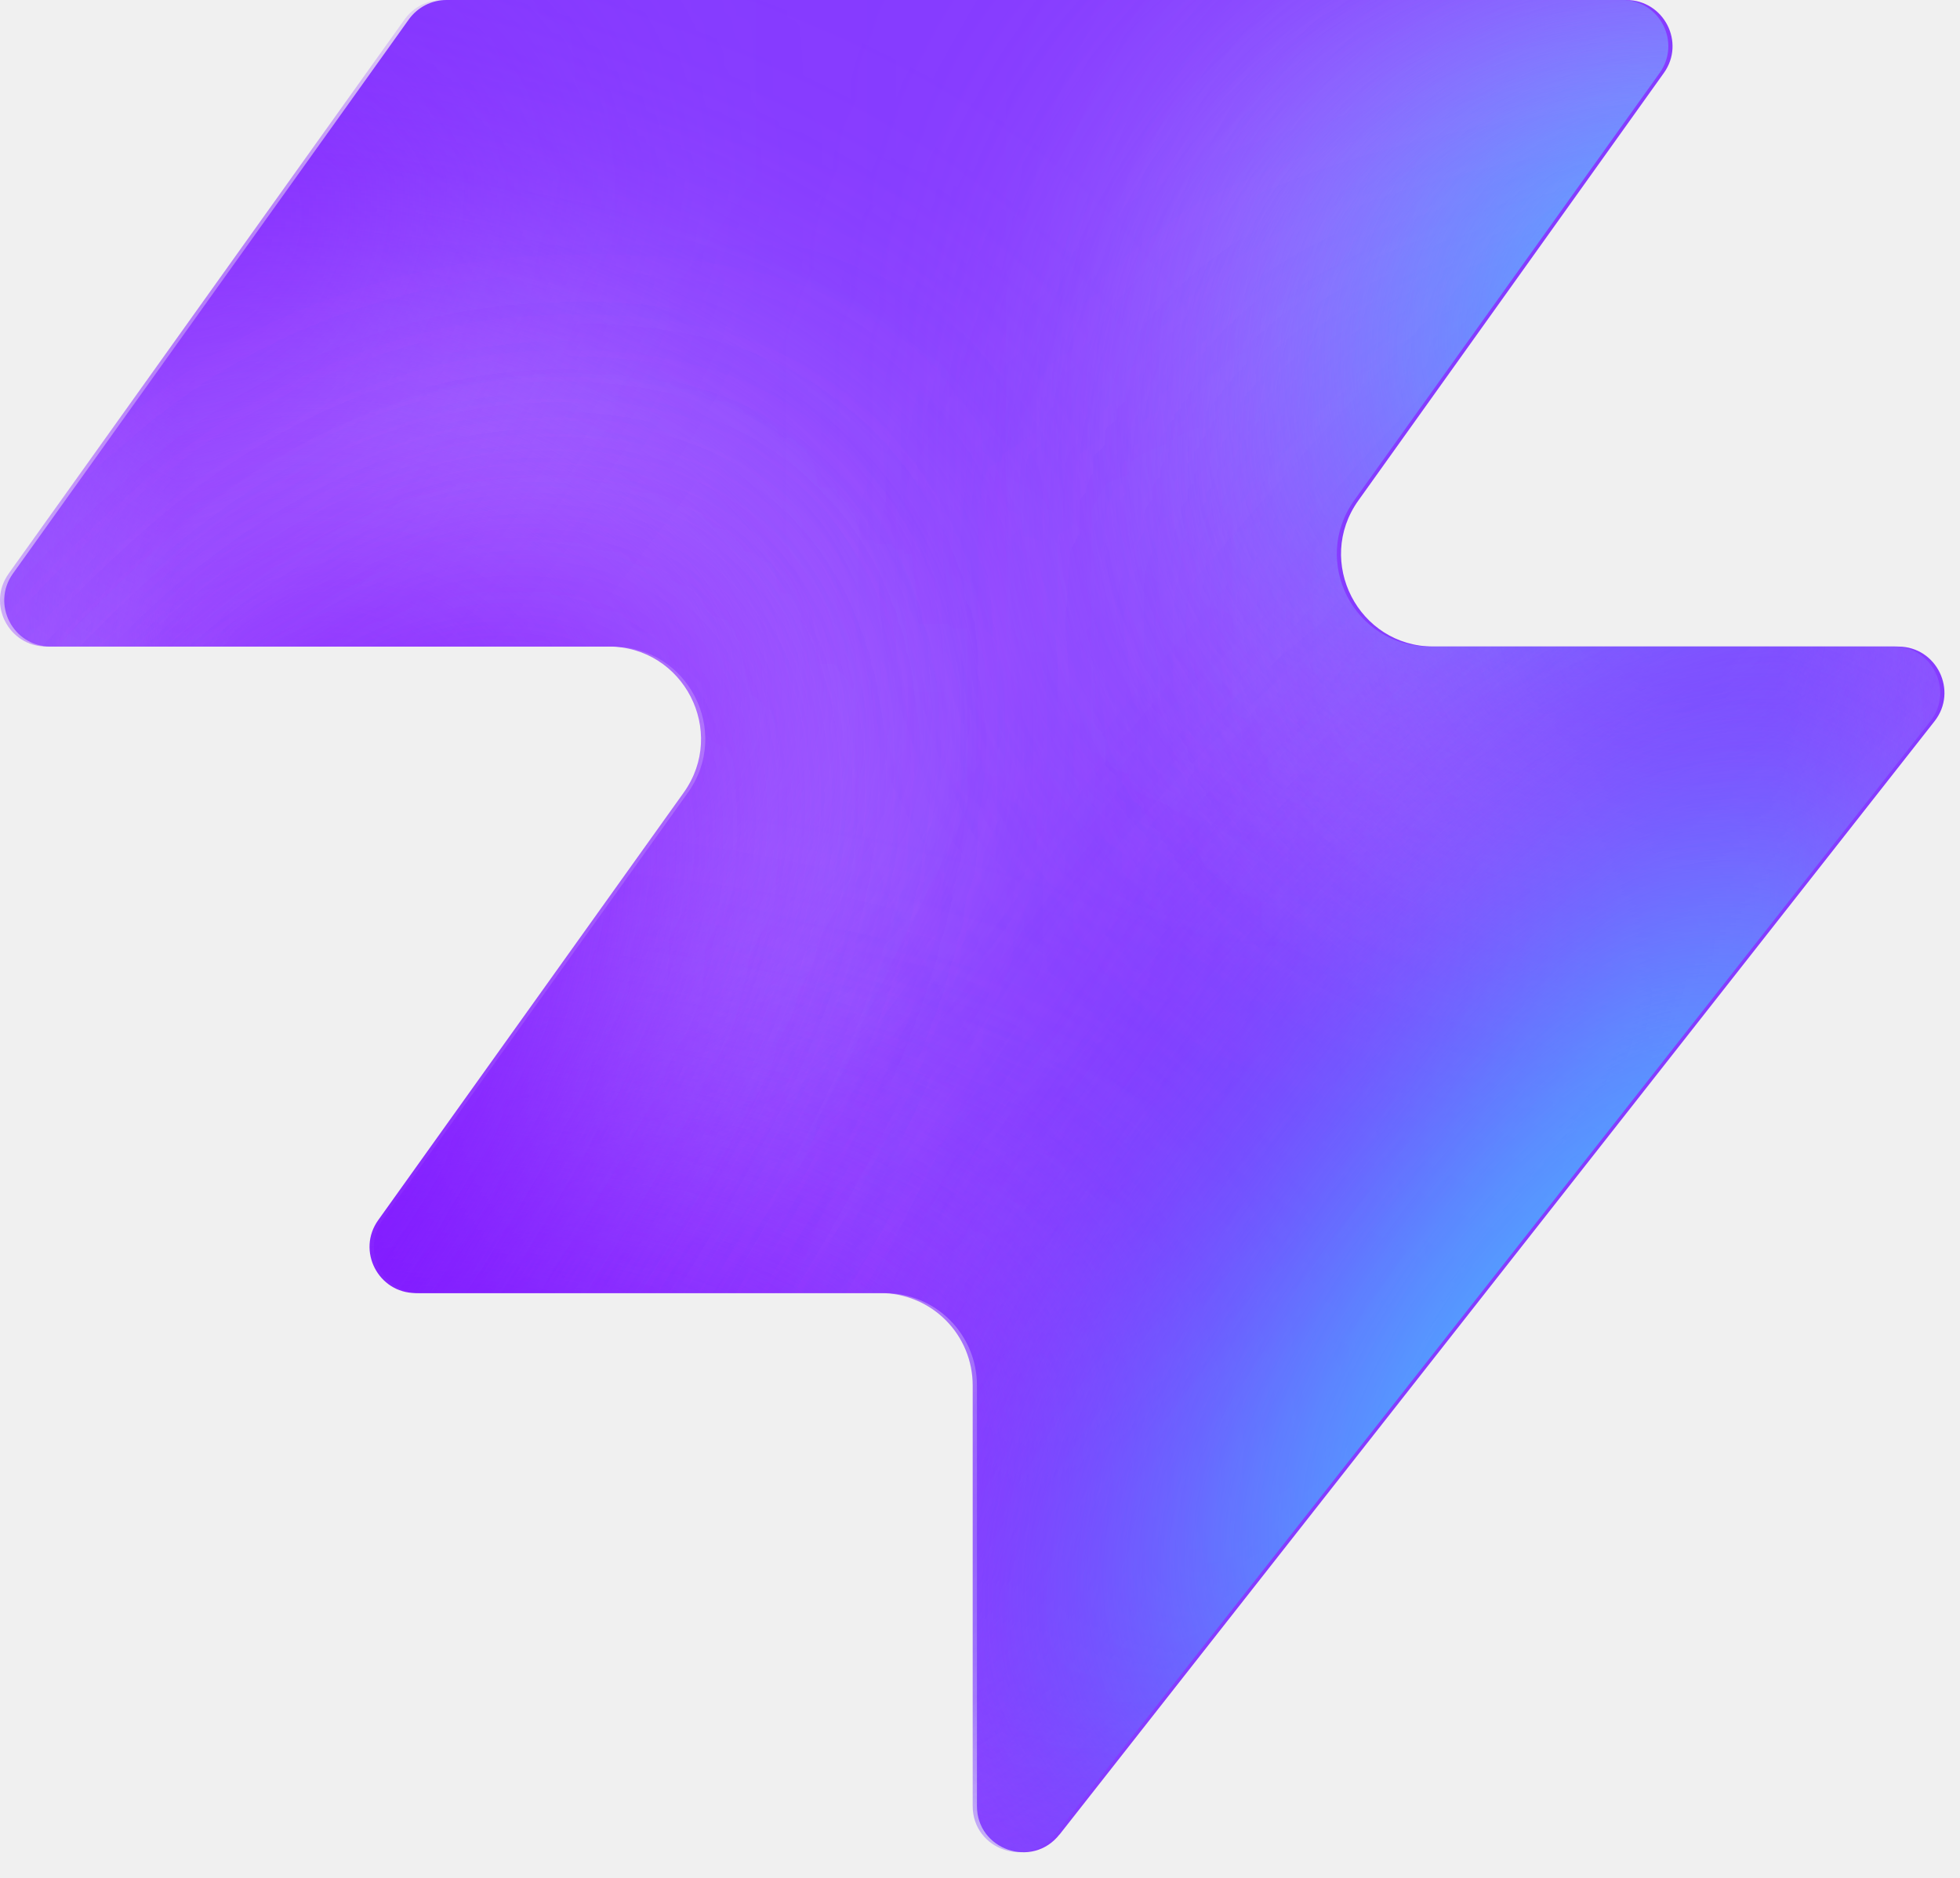
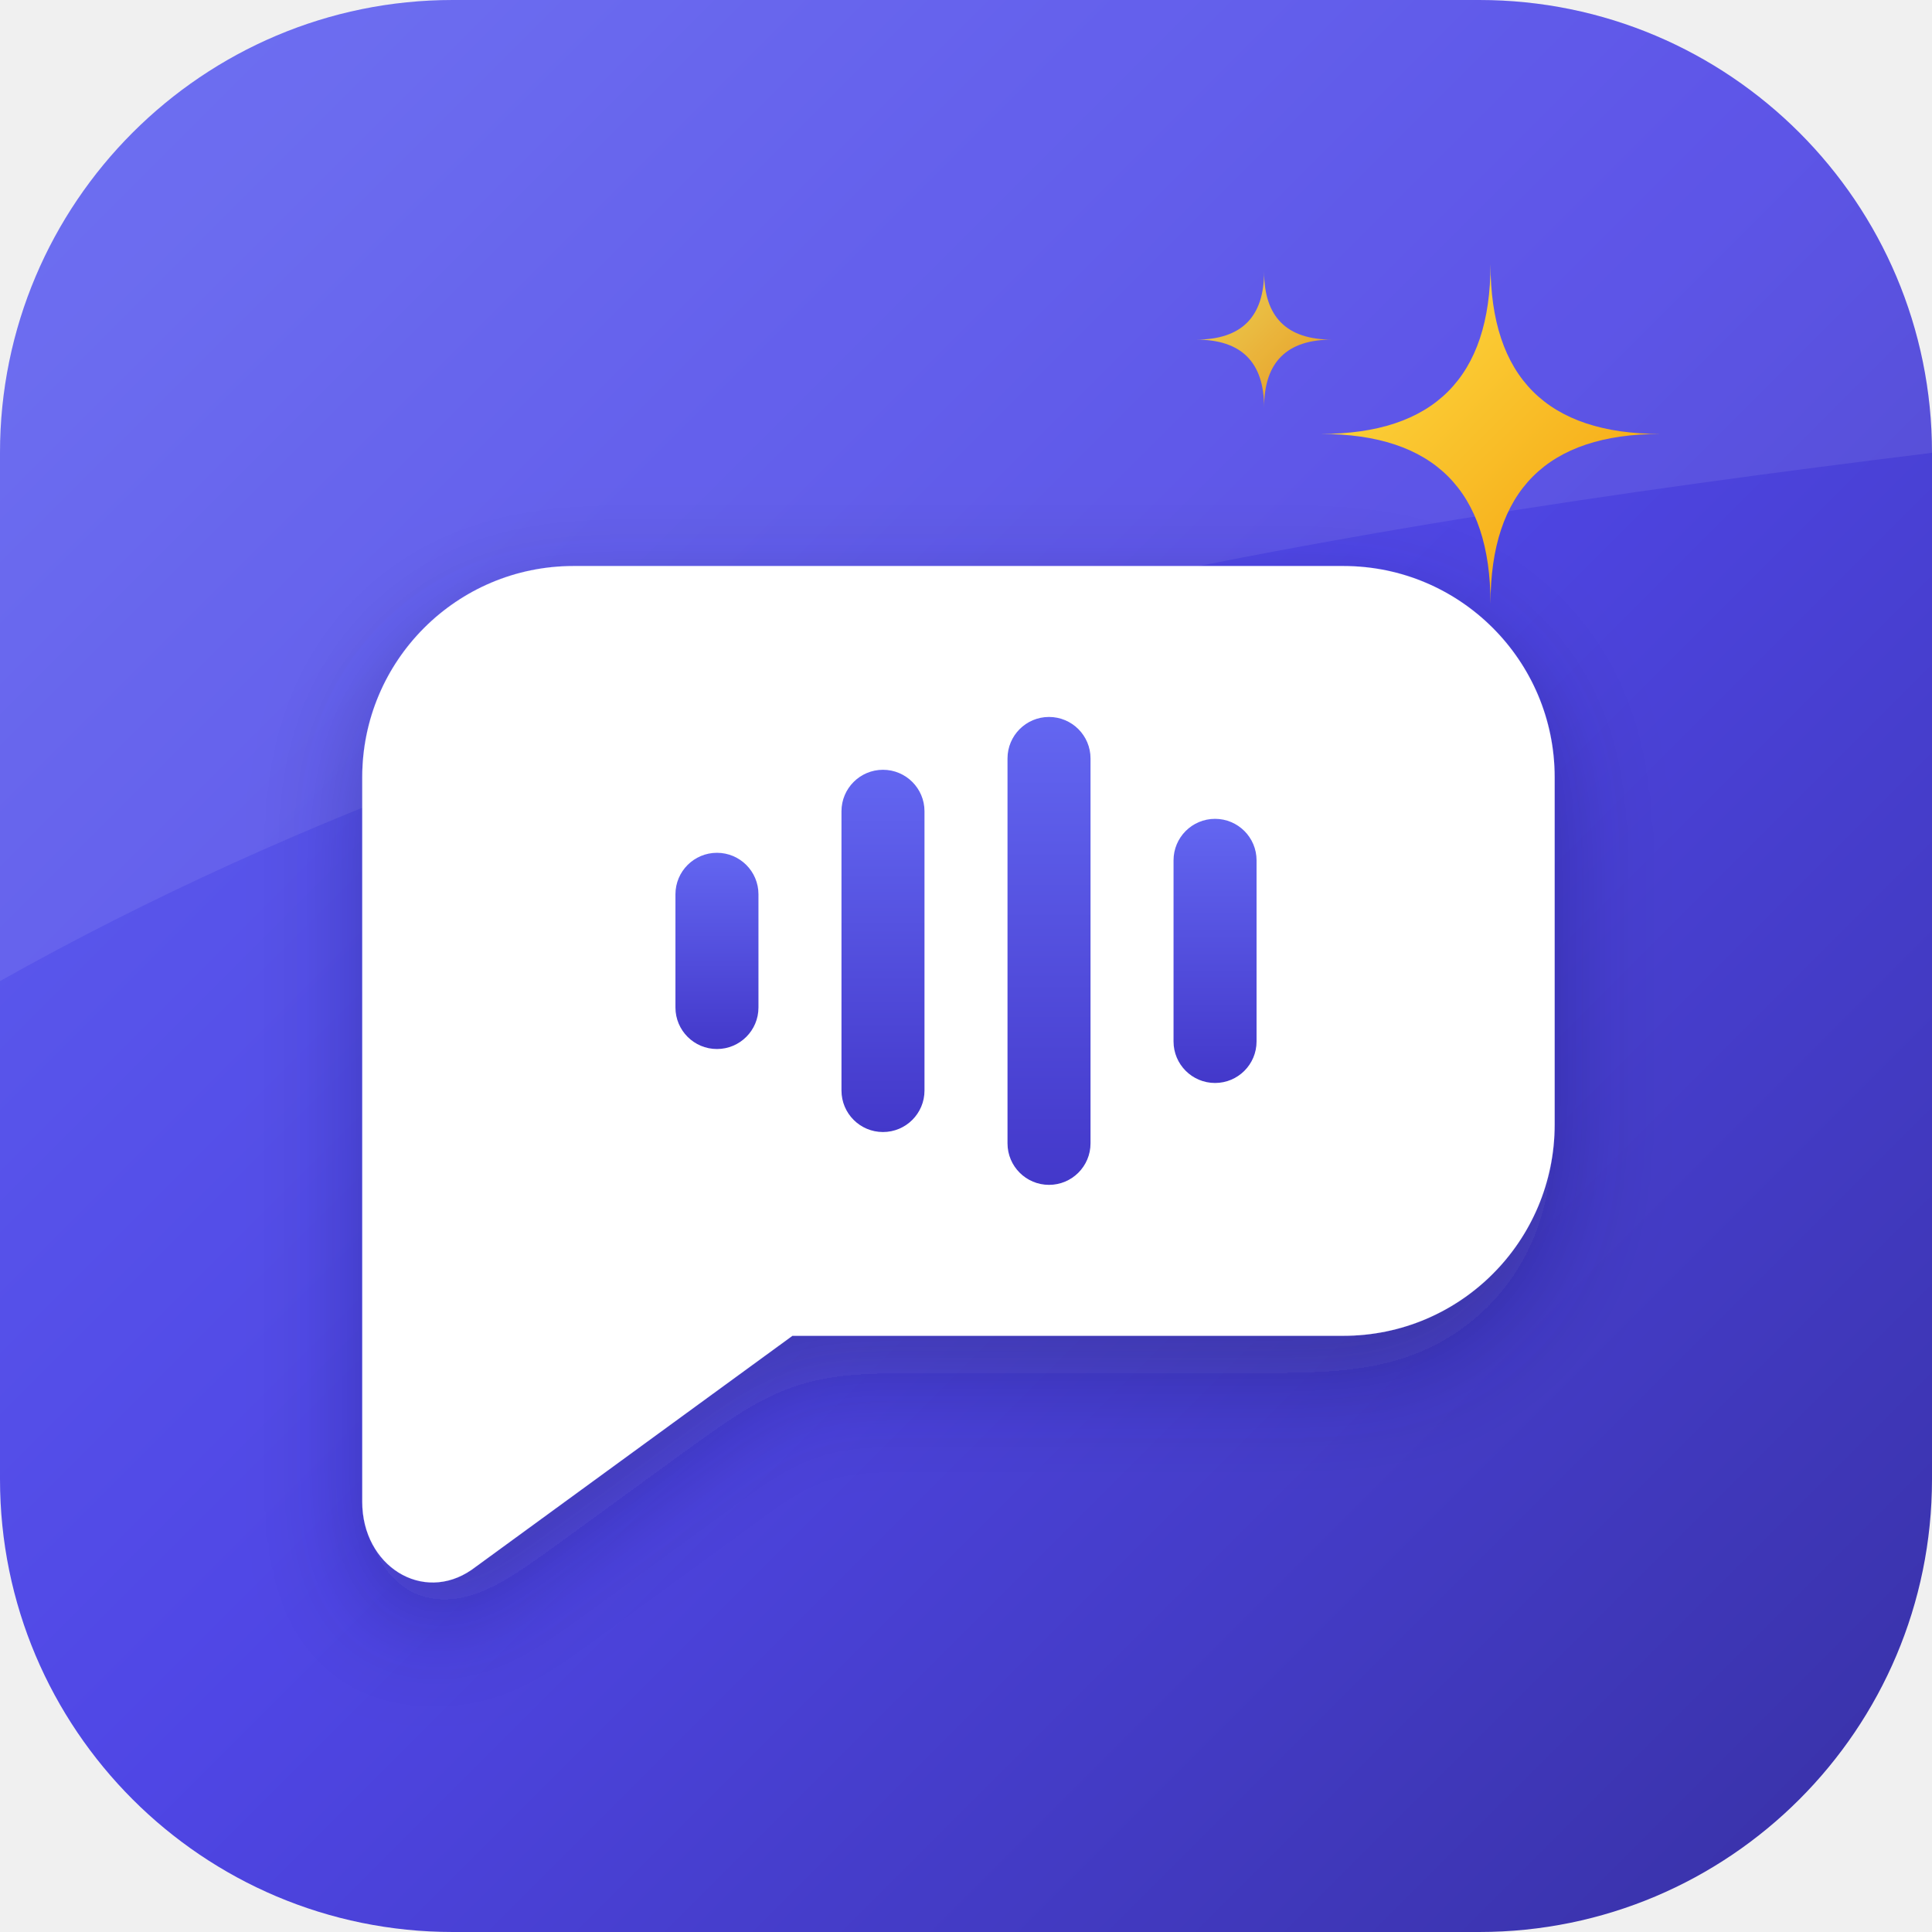
- <svg xmlns="http://www.w3.org/2000/svg" width="48" height="46" fill="none" viewBox="0 0 48 46">
-   <path fill="#863bff" d="M25.946 44.938c-.664.845-2.021.375-2.021-.698V33.937a2.26 2.26 0 0 0-2.262-2.262H10.287c-.92 0-1.456-1.04-.92-1.788l7.48-10.471c1.07-1.497 0-3.578-1.842-3.578H1.237c-.92 0-1.456-1.04-.92-1.788L10.013.474c.214-.297.556-.474.92-.474h28.894c.92 0 1.456 1.04.92 1.788l-7.48 10.471c-1.07 1.498 0 3.579 1.842 3.579h11.377c.943 0 1.473 1.088.89 1.83L25.947 44.94z" style="fill:#863bff;fill:color(display-p3 .525 .23 1);fill-opacity:1" />
-   <mask id="a" width="48" height="46" x="0" y="0" maskUnits="userSpaceOnUse" style="mask-type:alpha">
-     <path fill="#000" d="M25.842 44.938c-.664.844-2.021.375-2.021-.698V33.937a2.26 2.26 0 0 0-2.262-2.262H10.183c-.92 0-1.456-1.04-.92-1.788l7.48-10.471c1.07-1.498 0-3.579-1.842-3.579H1.133c-.92 0-1.456-1.04-.92-1.787L9.91.473c.214-.297.556-.474.92-.474h28.894c.92 0 1.456 1.04.92 1.788l-7.48 10.471c-1.07 1.498 0 3.578 1.842 3.578h11.377c.943 0 1.473 1.088.89 1.832L25.843 44.94z" style="fill:#000;fill-opacity:1" />
-   </mask>
-   <g mask="url(#a)">
-     <g filter="url(#b)">
-       <ellipse cx="5.508" cy="14.704" fill="#ede6ff" rx="5.508" ry="14.704" style="fill:#ede6ff;fill:color(display-p3 .927 .903 1);fill-opacity:1" transform="matrix(.00324 1 1 -.00324 -4.47 31.516)" />
-     </g>
-     <g filter="url(#c)">
-       <ellipse cx="10.399" cy="29.851" fill="#ede6ff" rx="10.399" ry="29.851" style="fill:#ede6ff;fill:color(display-p3 .927 .903 1);fill-opacity:1" transform="matrix(.00324 1 1 -.00324 -39.328 7.883)" />
-     </g>
-     <g filter="url(#d)">
-       <ellipse cx="5.508" cy="30.487" fill="#7e14ff" rx="5.508" ry="30.487" style="fill:#7e14ff;fill:color(display-p3 .492 .077 1);fill-opacity:1" transform="rotate(89.814 -25.913 -14.639)scale(1 -1)" />
-     </g>
-     <g filter="url(#e)">
-       <ellipse cx="5.508" cy="30.599" fill="#7e14ff" rx="5.508" ry="30.599" style="fill:#7e14ff;fill:color(display-p3 .492 .077 1);fill-opacity:1" transform="rotate(89.814 -32.644 -3.334)scale(1 -1)" />
-     </g>
-     <g filter="url(#f)">
-       <ellipse cx="5.508" cy="30.599" fill="#7e14ff" rx="5.508" ry="30.599" style="fill:#7e14ff;fill:color(display-p3 .492 .077 1);fill-opacity:1" transform="matrix(.00324 1 1 -.00324 -34.34 30.47)" />
-     </g>
-     <g filter="url(#g)">
-       <ellipse cx="14.072" cy="22.078" fill="#ede6ff" rx="14.072" ry="22.078" style="fill:#ede6ff;fill:color(display-p3 .927 .903 1);fill-opacity:1" transform="rotate(93.35 24.506 48.493)scale(-1 1)" />
-     </g>
-     <g filter="url(#h)">
-       <ellipse cx="3.47" cy="21.501" fill="#7e14ff" rx="3.47" ry="21.501" style="fill:#7e14ff;fill:color(display-p3 .492 .077 1);fill-opacity:1" transform="rotate(89.009 28.708 47.59)scale(-1 1)" />
-     </g>
-     <g filter="url(#i)">
-       <ellipse cx="3.47" cy="21.501" fill="#7e14ff" rx="3.47" ry="21.501" style="fill:#7e14ff;fill:color(display-p3 .492 .077 1);fill-opacity:1" transform="rotate(89.009 28.708 47.59)scale(-1 1)" />
-     </g>
-     <g filter="url(#j)">
-       <ellipse cx=".387" cy="8.972" fill="#7e14ff" rx="4.407" ry="29.108" style="fill:#7e14ff;fill:color(display-p3 .492 .077 1);fill-opacity:1" transform="rotate(39.51 .387 8.972)" />
-     </g>
-     <g filter="url(#k)">
-       <ellipse cx="47.523" cy="-6.092" fill="#7e14ff" rx="4.407" ry="29.108" style="fill:#7e14ff;fill:color(display-p3 .492 .077 1);fill-opacity:1" transform="rotate(37.892 47.523 -6.092)" />
-     </g>
-     <g filter="url(#l)">
-       <ellipse cx="41.412" cy="6.333" fill="#47bfff" rx="5.971" ry="9.665" style="fill:#47bfff;fill:color(display-p3 .28 .748 1);fill-opacity:1" transform="rotate(37.892 41.412 6.333)" />
-     </g>
-     <g filter="url(#m)">
-       <ellipse cx="-1.879" cy="38.332" fill="#7e14ff" rx="4.407" ry="29.108" style="fill:#7e14ff;fill:color(display-p3 .492 .077 1);fill-opacity:1" transform="rotate(37.892 -1.88 38.332)" />
-     </g>
-     <g filter="url(#n)">
-       <ellipse cx="-1.879" cy="38.332" fill="#7e14ff" rx="4.407" ry="29.108" style="fill:#7e14ff;fill:color(display-p3 .492 .077 1);fill-opacity:1" transform="rotate(37.892 -1.88 38.332)" />
-     </g>
-     <g filter="url(#o)">
-       <ellipse cx="35.651" cy="29.907" fill="#7e14ff" rx="4.407" ry="29.108" style="fill:#7e14ff;fill:color(display-p3 .492 .077 1);fill-opacity:1" transform="rotate(37.892 35.651 29.907)" />
-     </g>
-     <g filter="url(#p)">
-       <ellipse cx="38.418" cy="32.4" fill="#47bfff" rx="5.971" ry="15.297" style="fill:#47bfff;fill:color(display-p3 .28 .748 1);fill-opacity:1" transform="rotate(37.892 38.418 32.4)" />
-     </g>
-   </g>
+ <svg xmlns="http://www.w3.org/2000/svg" viewBox="0 0 512 512" width="100%" height="100%">
  <defs>
-     <filter id="b" width="60.045" height="41.654" x="-19.77" y="16.149" color-interpolation-filters="sRGB" filterUnits="userSpaceOnUse">
-       <feFlood flood-opacity="0" result="BackgroundImageFix" />
-       <feBlend in="SourceGraphic" in2="BackgroundImageFix" result="shape" />
-       <feGaussianBlur result="effect1_foregroundBlur_2002_17158" stdDeviation="7.659" />
-     </filter>
-     <filter id="c" width="90.34" height="51.437" x="-54.613" y="-7.533" color-interpolation-filters="sRGB" filterUnits="userSpaceOnUse">
-       <feFlood flood-opacity="0" result="BackgroundImageFix" />
-       <feBlend in="SourceGraphic" in2="BackgroundImageFix" result="shape" />
-       <feGaussianBlur result="effect1_foregroundBlur_2002_17158" stdDeviation="7.659" />
-     </filter>
-     <filter id="d" width="79.355" height="29.4" x="-49.64" y="2.03" color-interpolation-filters="sRGB" filterUnits="userSpaceOnUse">
-       <feFlood flood-opacity="0" result="BackgroundImageFix" />
-       <feBlend in="SourceGraphic" in2="BackgroundImageFix" result="shape" />
-       <feGaussianBlur result="effect1_foregroundBlur_2002_17158" stdDeviation="4.596" />
-     </filter>
-     <filter id="e" width="79.579" height="29.4" x="-45.045" y="20.029" color-interpolation-filters="sRGB" filterUnits="userSpaceOnUse">
-       <feFlood flood-opacity="0" result="BackgroundImageFix" />
-       <feBlend in="SourceGraphic" in2="BackgroundImageFix" result="shape" />
-       <feGaussianBlur result="effect1_foregroundBlur_2002_17158" stdDeviation="4.596" />
-     </filter>
-     <filter id="f" width="79.579" height="29.4" x="-43.513" y="21.178" color-interpolation-filters="sRGB" filterUnits="userSpaceOnUse">
-       <feFlood flood-opacity="0" result="BackgroundImageFix" />
-       <feBlend in="SourceGraphic" in2="BackgroundImageFix" result="shape" />
-       <feGaussianBlur result="effect1_foregroundBlur_2002_17158" stdDeviation="4.596" />
-     </filter>
-     <filter id="g" width="74.749" height="58.852" x="15.756" y="-17.901" color-interpolation-filters="sRGB" filterUnits="userSpaceOnUse">
-       <feFlood flood-opacity="0" result="BackgroundImageFix" />
-       <feBlend in="SourceGraphic" in2="BackgroundImageFix" result="shape" />
-       <feGaussianBlur result="effect1_foregroundBlur_2002_17158" stdDeviation="7.659" />
-     </filter>
-     <filter id="h" width="61.377" height="25.362" x="23.548" y="2.284" color-interpolation-filters="sRGB" filterUnits="userSpaceOnUse">
-       <feFlood flood-opacity="0" result="BackgroundImageFix" />
-       <feBlend in="SourceGraphic" in2="BackgroundImageFix" result="shape" />
-       <feGaussianBlur result="effect1_foregroundBlur_2002_17158" stdDeviation="4.596" />
-     </filter>
-     <filter id="i" width="61.377" height="25.362" x="23.548" y="2.284" color-interpolation-filters="sRGB" filterUnits="userSpaceOnUse">
-       <feFlood flood-opacity="0" result="BackgroundImageFix" />
-       <feBlend in="SourceGraphic" in2="BackgroundImageFix" result="shape" />
-       <feGaussianBlur result="effect1_foregroundBlur_2002_17158" stdDeviation="4.596" />
-     </filter>
-     <filter id="j" width="56.045" height="63.649" x="-27.636" y="-22.853" color-interpolation-filters="sRGB" filterUnits="userSpaceOnUse">
-       <feFlood flood-opacity="0" result="BackgroundImageFix" />
-       <feBlend in="SourceGraphic" in2="BackgroundImageFix" result="shape" />
-       <feGaussianBlur result="effect1_foregroundBlur_2002_17158" stdDeviation="4.596" />
-     </filter>
-     <filter id="k" width="54.814" height="64.646" x="20.116" y="-38.415" color-interpolation-filters="sRGB" filterUnits="userSpaceOnUse">
-       <feFlood flood-opacity="0" result="BackgroundImageFix" />
-       <feBlend in="SourceGraphic" in2="BackgroundImageFix" result="shape" />
-       <feGaussianBlur result="effect1_foregroundBlur_2002_17158" stdDeviation="4.596" />
-     </filter>
-     <filter id="l" width="33.541" height="35.313" x="24.641" y="-11.323" color-interpolation-filters="sRGB" filterUnits="userSpaceOnUse">
-       <feFlood flood-opacity="0" result="BackgroundImageFix" />
-       <feBlend in="SourceGraphic" in2="BackgroundImageFix" result="shape" />
-       <feGaussianBlur result="effect1_foregroundBlur_2002_17158" stdDeviation="4.596" />
-     </filter>
-     <filter id="m" width="54.814" height="64.646" x="-29.286" y="6.009" color-interpolation-filters="sRGB" filterUnits="userSpaceOnUse">
-       <feFlood flood-opacity="0" result="BackgroundImageFix" />
-       <feBlend in="SourceGraphic" in2="BackgroundImageFix" result="shape" />
-       <feGaussianBlur result="effect1_foregroundBlur_2002_17158" stdDeviation="4.596" />
-     </filter>
-     <filter id="n" width="54.814" height="64.646" x="-29.286" y="6.009" color-interpolation-filters="sRGB" filterUnits="userSpaceOnUse">
-       <feFlood flood-opacity="0" result="BackgroundImageFix" />
-       <feBlend in="SourceGraphic" in2="BackgroundImageFix" result="shape" />
-       <feGaussianBlur result="effect1_foregroundBlur_2002_17158" stdDeviation="4.596" />
-     </filter>
-     <filter id="o" width="54.814" height="64.646" x="8.244" y="-2.416" color-interpolation-filters="sRGB" filterUnits="userSpaceOnUse">
-       <feFlood flood-opacity="0" result="BackgroundImageFix" />
-       <feBlend in="SourceGraphic" in2="BackgroundImageFix" result="shape" />
-       <feGaussianBlur result="effect1_foregroundBlur_2002_17158" stdDeviation="4.596" />
-     </filter>
-     <filter id="p" width="39.409" height="43.623" x="18.713" y="10.588" color-interpolation-filters="sRGB" filterUnits="userSpaceOnUse">
-       <feFlood flood-opacity="0" result="BackgroundImageFix" />
-       <feBlend in="SourceGraphic" in2="BackgroundImageFix" result="shape" />
-       <feGaussianBlur result="effect1_foregroundBlur_2002_17158" stdDeviation="4.596" />
+     <linearGradient id="sf-bg" x1="0%" y1="0%" x2="100%" y2="100%">
+       <stop offset="0%" stop-color="#6366F1" />
+       <stop offset="50%" stop-color="#4F46E5" />
+       <stop offset="100%" stop-color="#3730A3" />
+     </linearGradient>
+     <linearGradient id="sf-wave" x1="0%" y1="100%" x2="0%" y2="0%">
+       <stop offset="0%" stop-color="#4338CA" />
+       <stop offset="100%" stop-color="#6366F1" />
+     </linearGradient>
+     <linearGradient id="sf-sparkle" x1="0%" y1="0%" x2="100%" y2="100%">
+       <stop offset="0%" stop-color="#FDE047" />
+       <stop offset="100%" stop-color="#F59E0B" />
+     </linearGradient>
+     <filter id="sf-shadow" x="-20%" y="-20%" width="140%" height="140%">
+       <feDropShadow dx="0" dy="10" stdDeviation="14" flood-color="#1E1B4B" flood-opacity="0.3" />
    </filter>
  </defs>
+   <rect width="512" height="512" rx="120" fill="url(#sf-bg)" />
+   <path d="M 0,120 C 0,53.7 53.7,0 120,0 L 392,0 C 458.3,0 512,53.7 512,120 C 350,140 160,170 0,260 Z" fill="#FFFFFF" fill-opacity="0.08" />
+   <g filter="url(#sf-shadow)">
+     <path d="       M 152,150        H 356        A 56,56 0 0 1 412,206        V 298        A 56,56 0 0 1 356,354        H 210        L 125,416        C 112,425 96,415 96,398        L 96,206        A 56,56 0 0 1 152,150        Z" fill="#FFFFFF" />
+   </g>
+   <rect x="179" y="226" width="22" height="52" rx="11" fill="url(#sf-wave)" />
+   <rect x="223" y="204" width="22" height="96" rx="11" fill="url(#sf-wave)" />
+   <rect x="267" y="190" width="22" height="124" rx="11" fill="url(#sf-wave)" />
+   <rect x="311" y="217" width="22" height="70" rx="11" fill="url(#sf-wave)" />
+   <path d="     M 395,70      Q 395,115 440,115      Q 395,115 395,160      Q 395,115 350,115      Q 395,115 395,70      Z" fill="url(#sf-sparkle)" />
+   <path d="     M 335,72      Q 335,90 353,90      Q 335,90 335,108      Q 335,90 317,90      Q 335,90 335,72      Z" fill="url(#sf-sparkle)" opacity="0.9" />
</svg>
